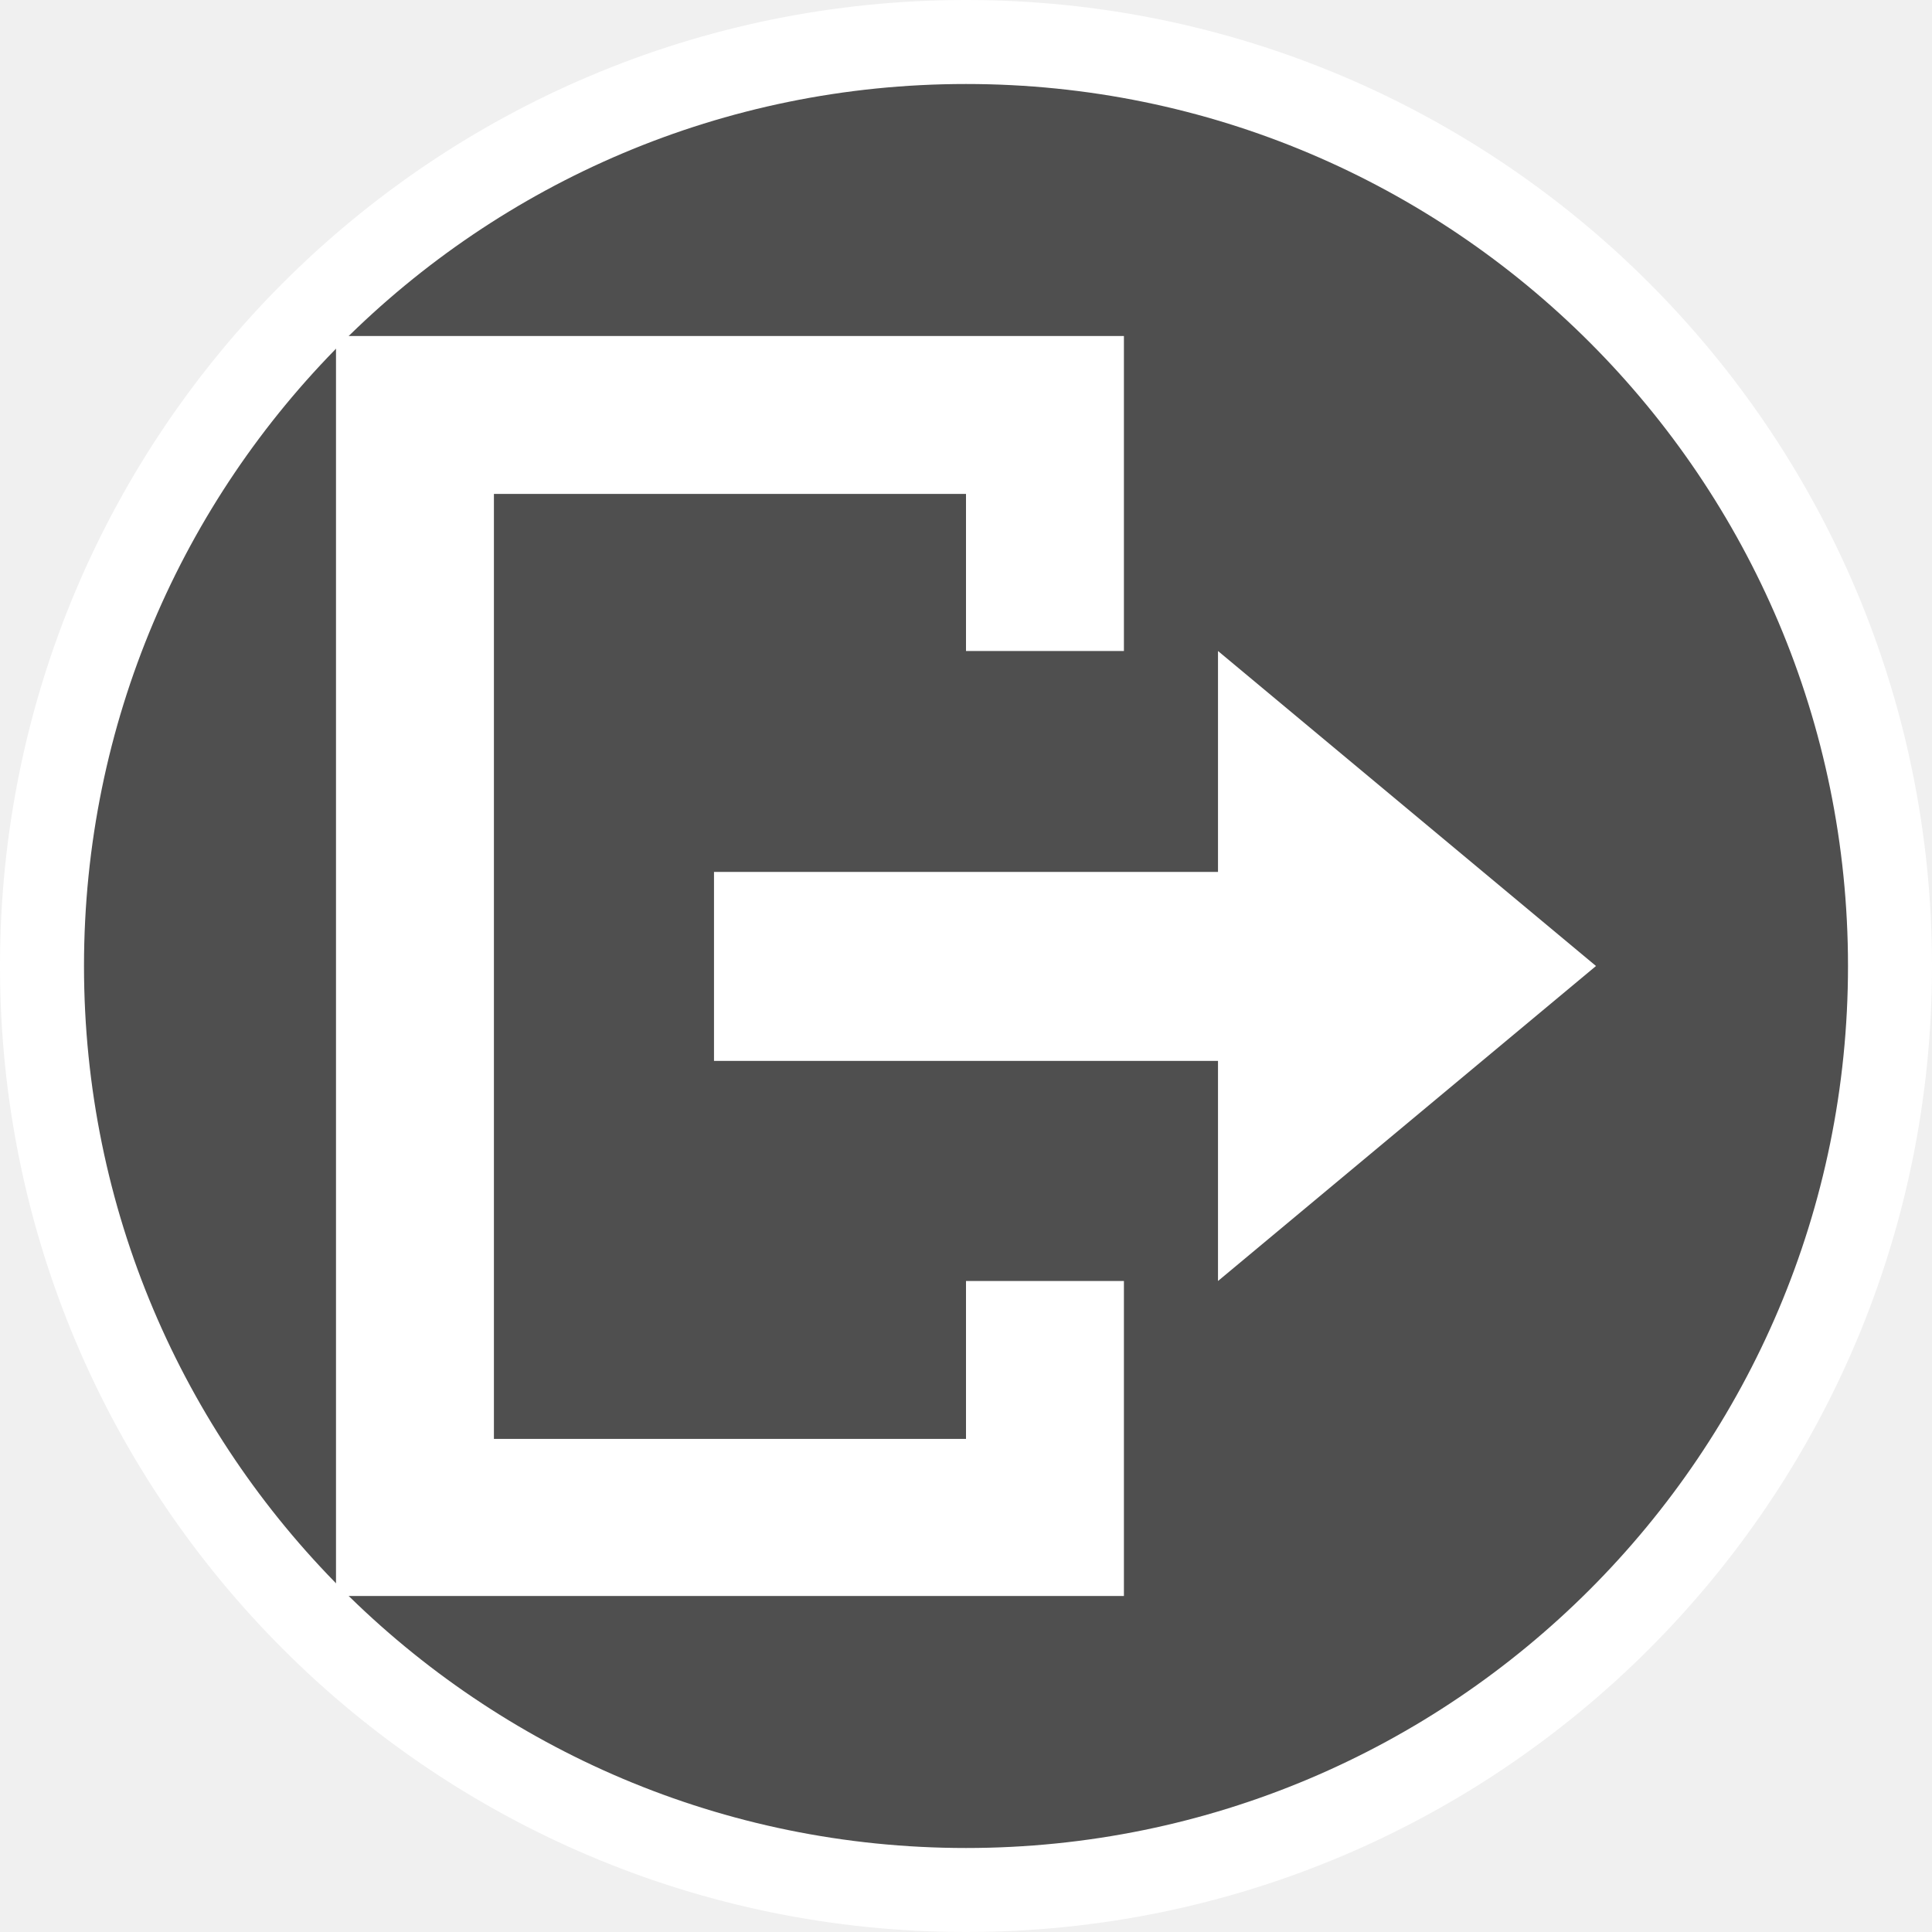
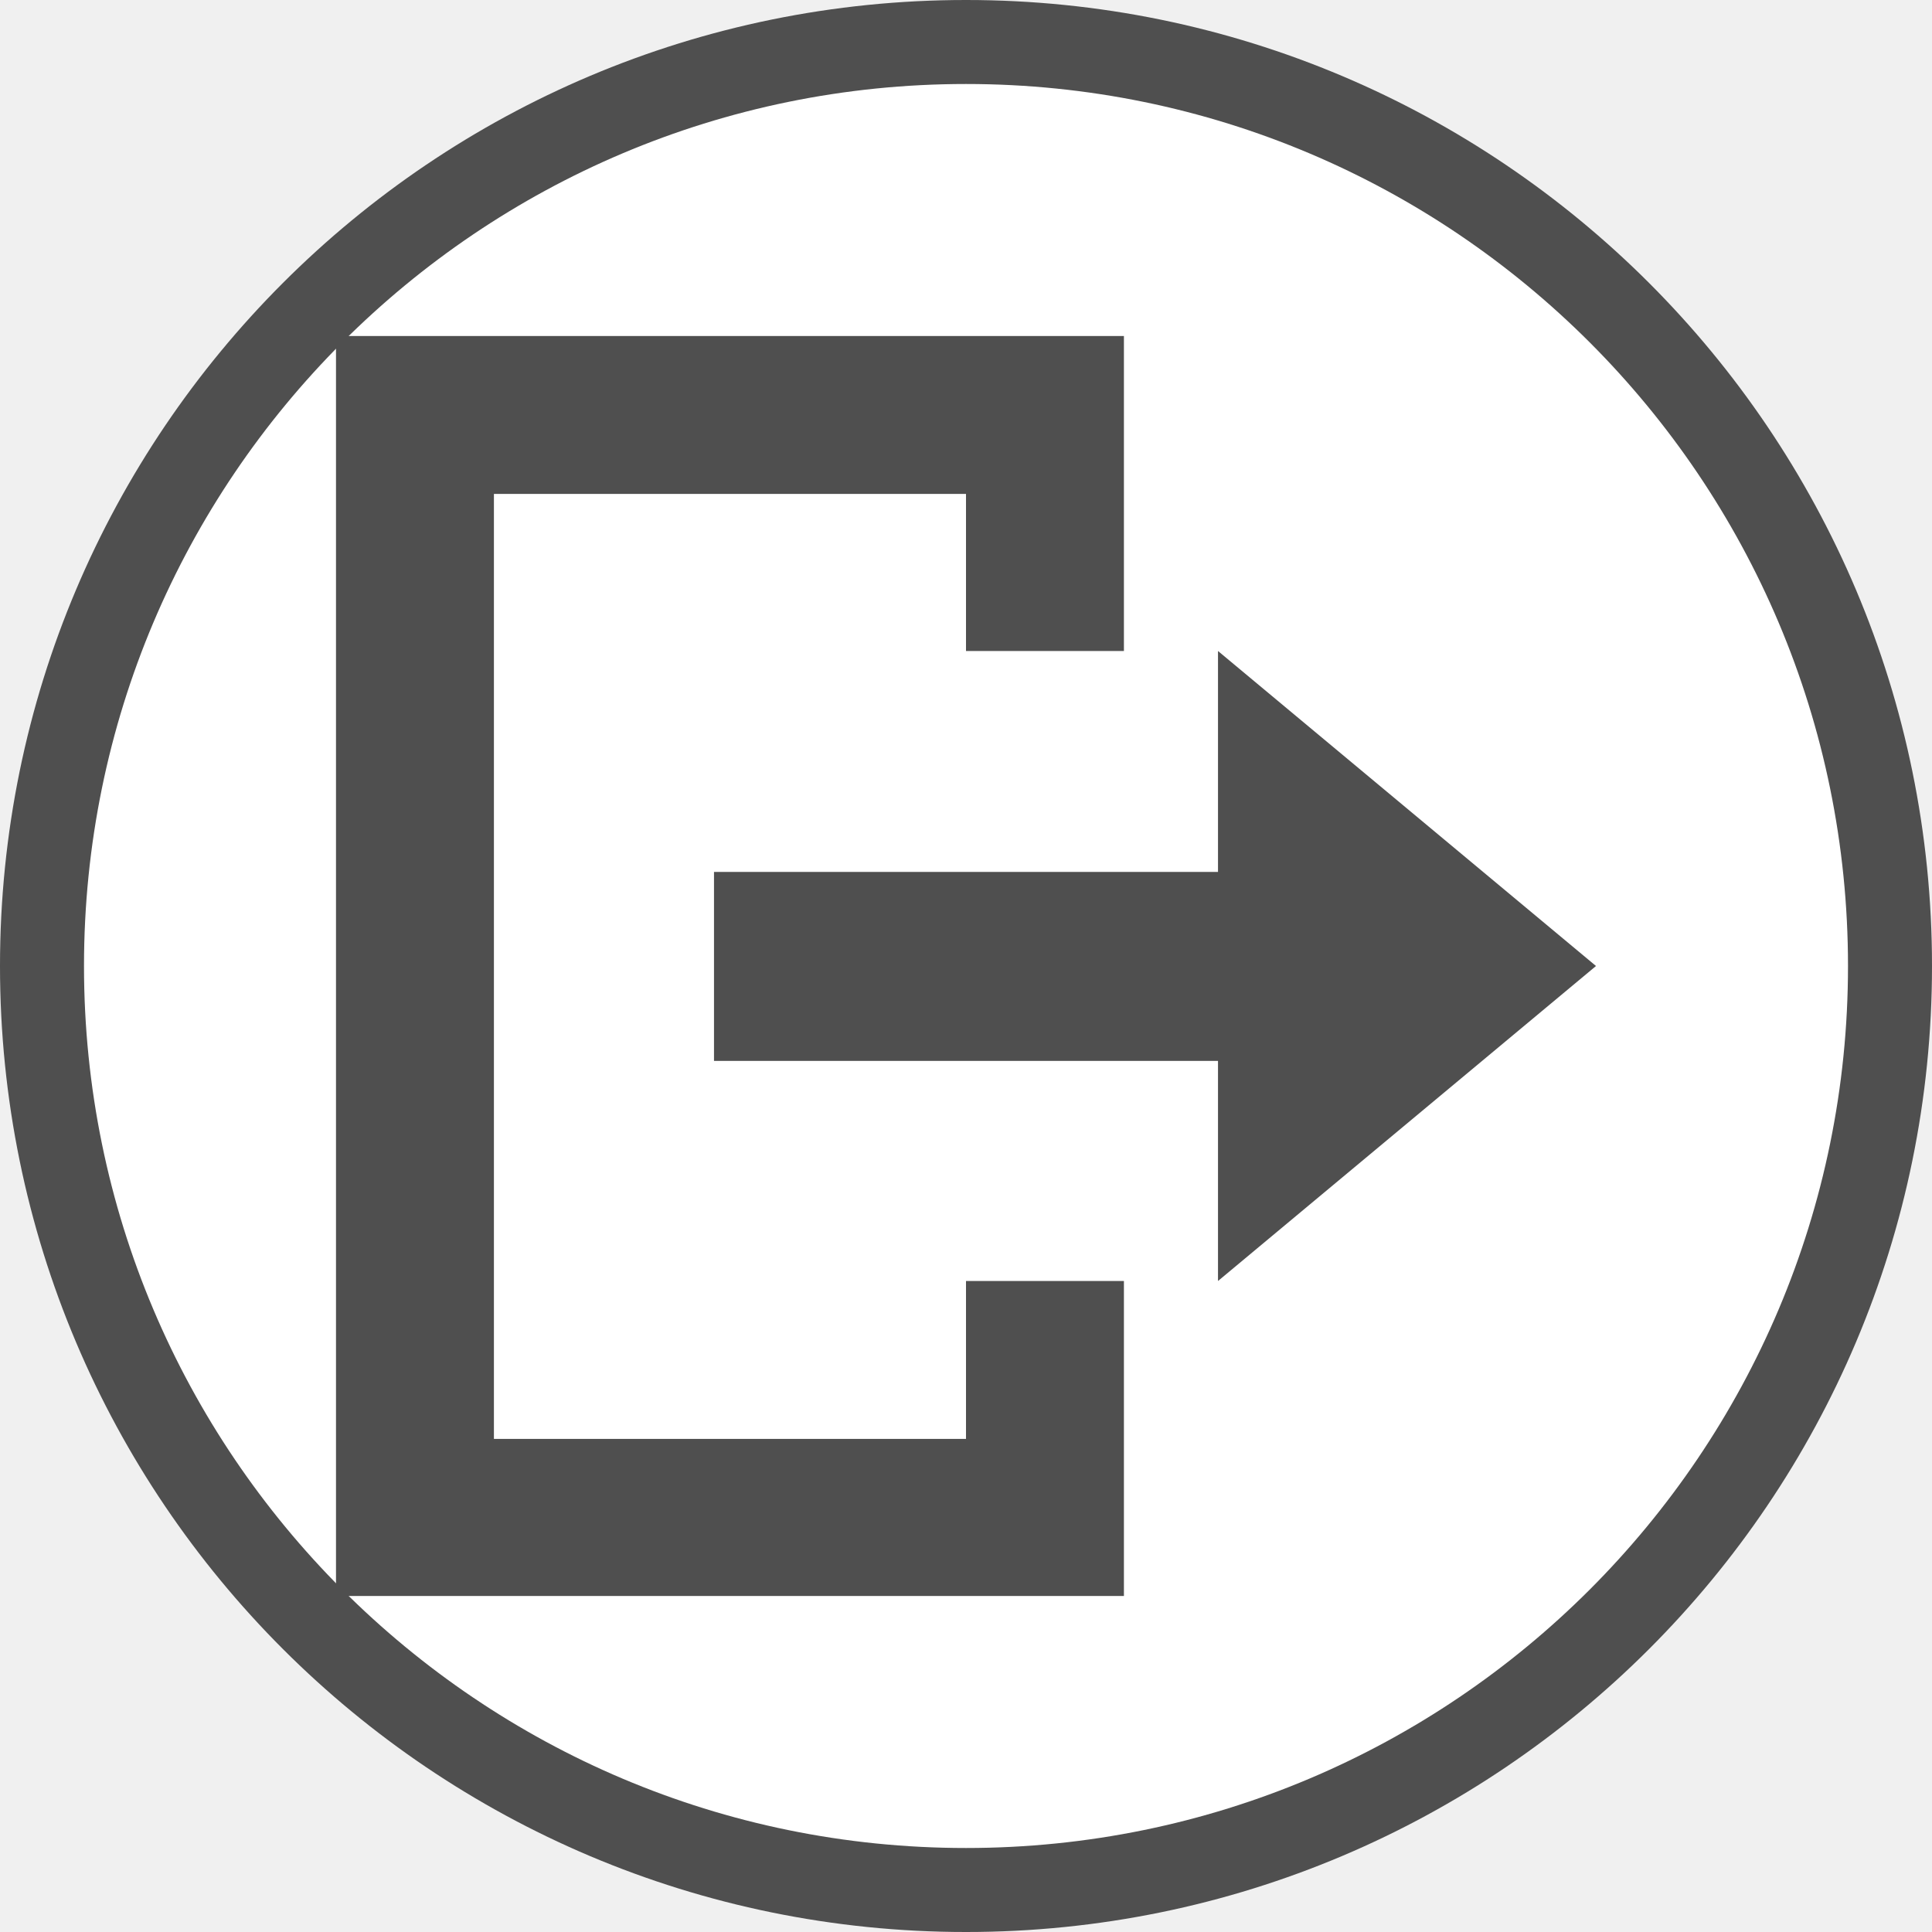
<svg xmlns="http://www.w3.org/2000/svg" viewBox="0 0 23 23" height="23" width="23">
  <rect fill="none" x="0" y="0" width="23" height="23" />
-   <rect x="1" y="1" rx="10.5" ry="10.5" width="21" height="21" stroke="#ffffff" style="stroke-linejoin:round;stroke-miterlimit:4;" fill="#ffffff" stroke-width="2" />
-   <rect x="1" y="1" width="21" height="21" rx="10.5" ry="10.5" fill="#4f4f4f" />
-   <path fill="#fff" transform="translate(4 4)" d="M0,0V15H9.38V11.25H7.5v1.88H1.88V1.88H7.5V3.75H9.38V0ZM10.5,3.75V6.38h-6V8.63h6v2.62L15,7.5Z" />
+   <rect x="1" y="1" rx="10.5" ry="10.5" width="21" height="21" stroke="#4f4f4f" style="stroke-linejoin:round;stroke-miterlimit:4;" fill="#4f4f4f" stroke-width="2" />
+   <rect x="1" y="1" width="21" height="21" rx="10.5" ry="10.5" fill="#fff" />
+   <path fill="#4f4f4f" transform="translate(4 4)" d="M0,0V15H9.38V11.25H7.5v1.88H1.88V1.88H7.5V3.75H9.38V0ZM10.5,3.75V6.38h-6V8.63h6v2.62L15,7.5Z" />
</svg>
